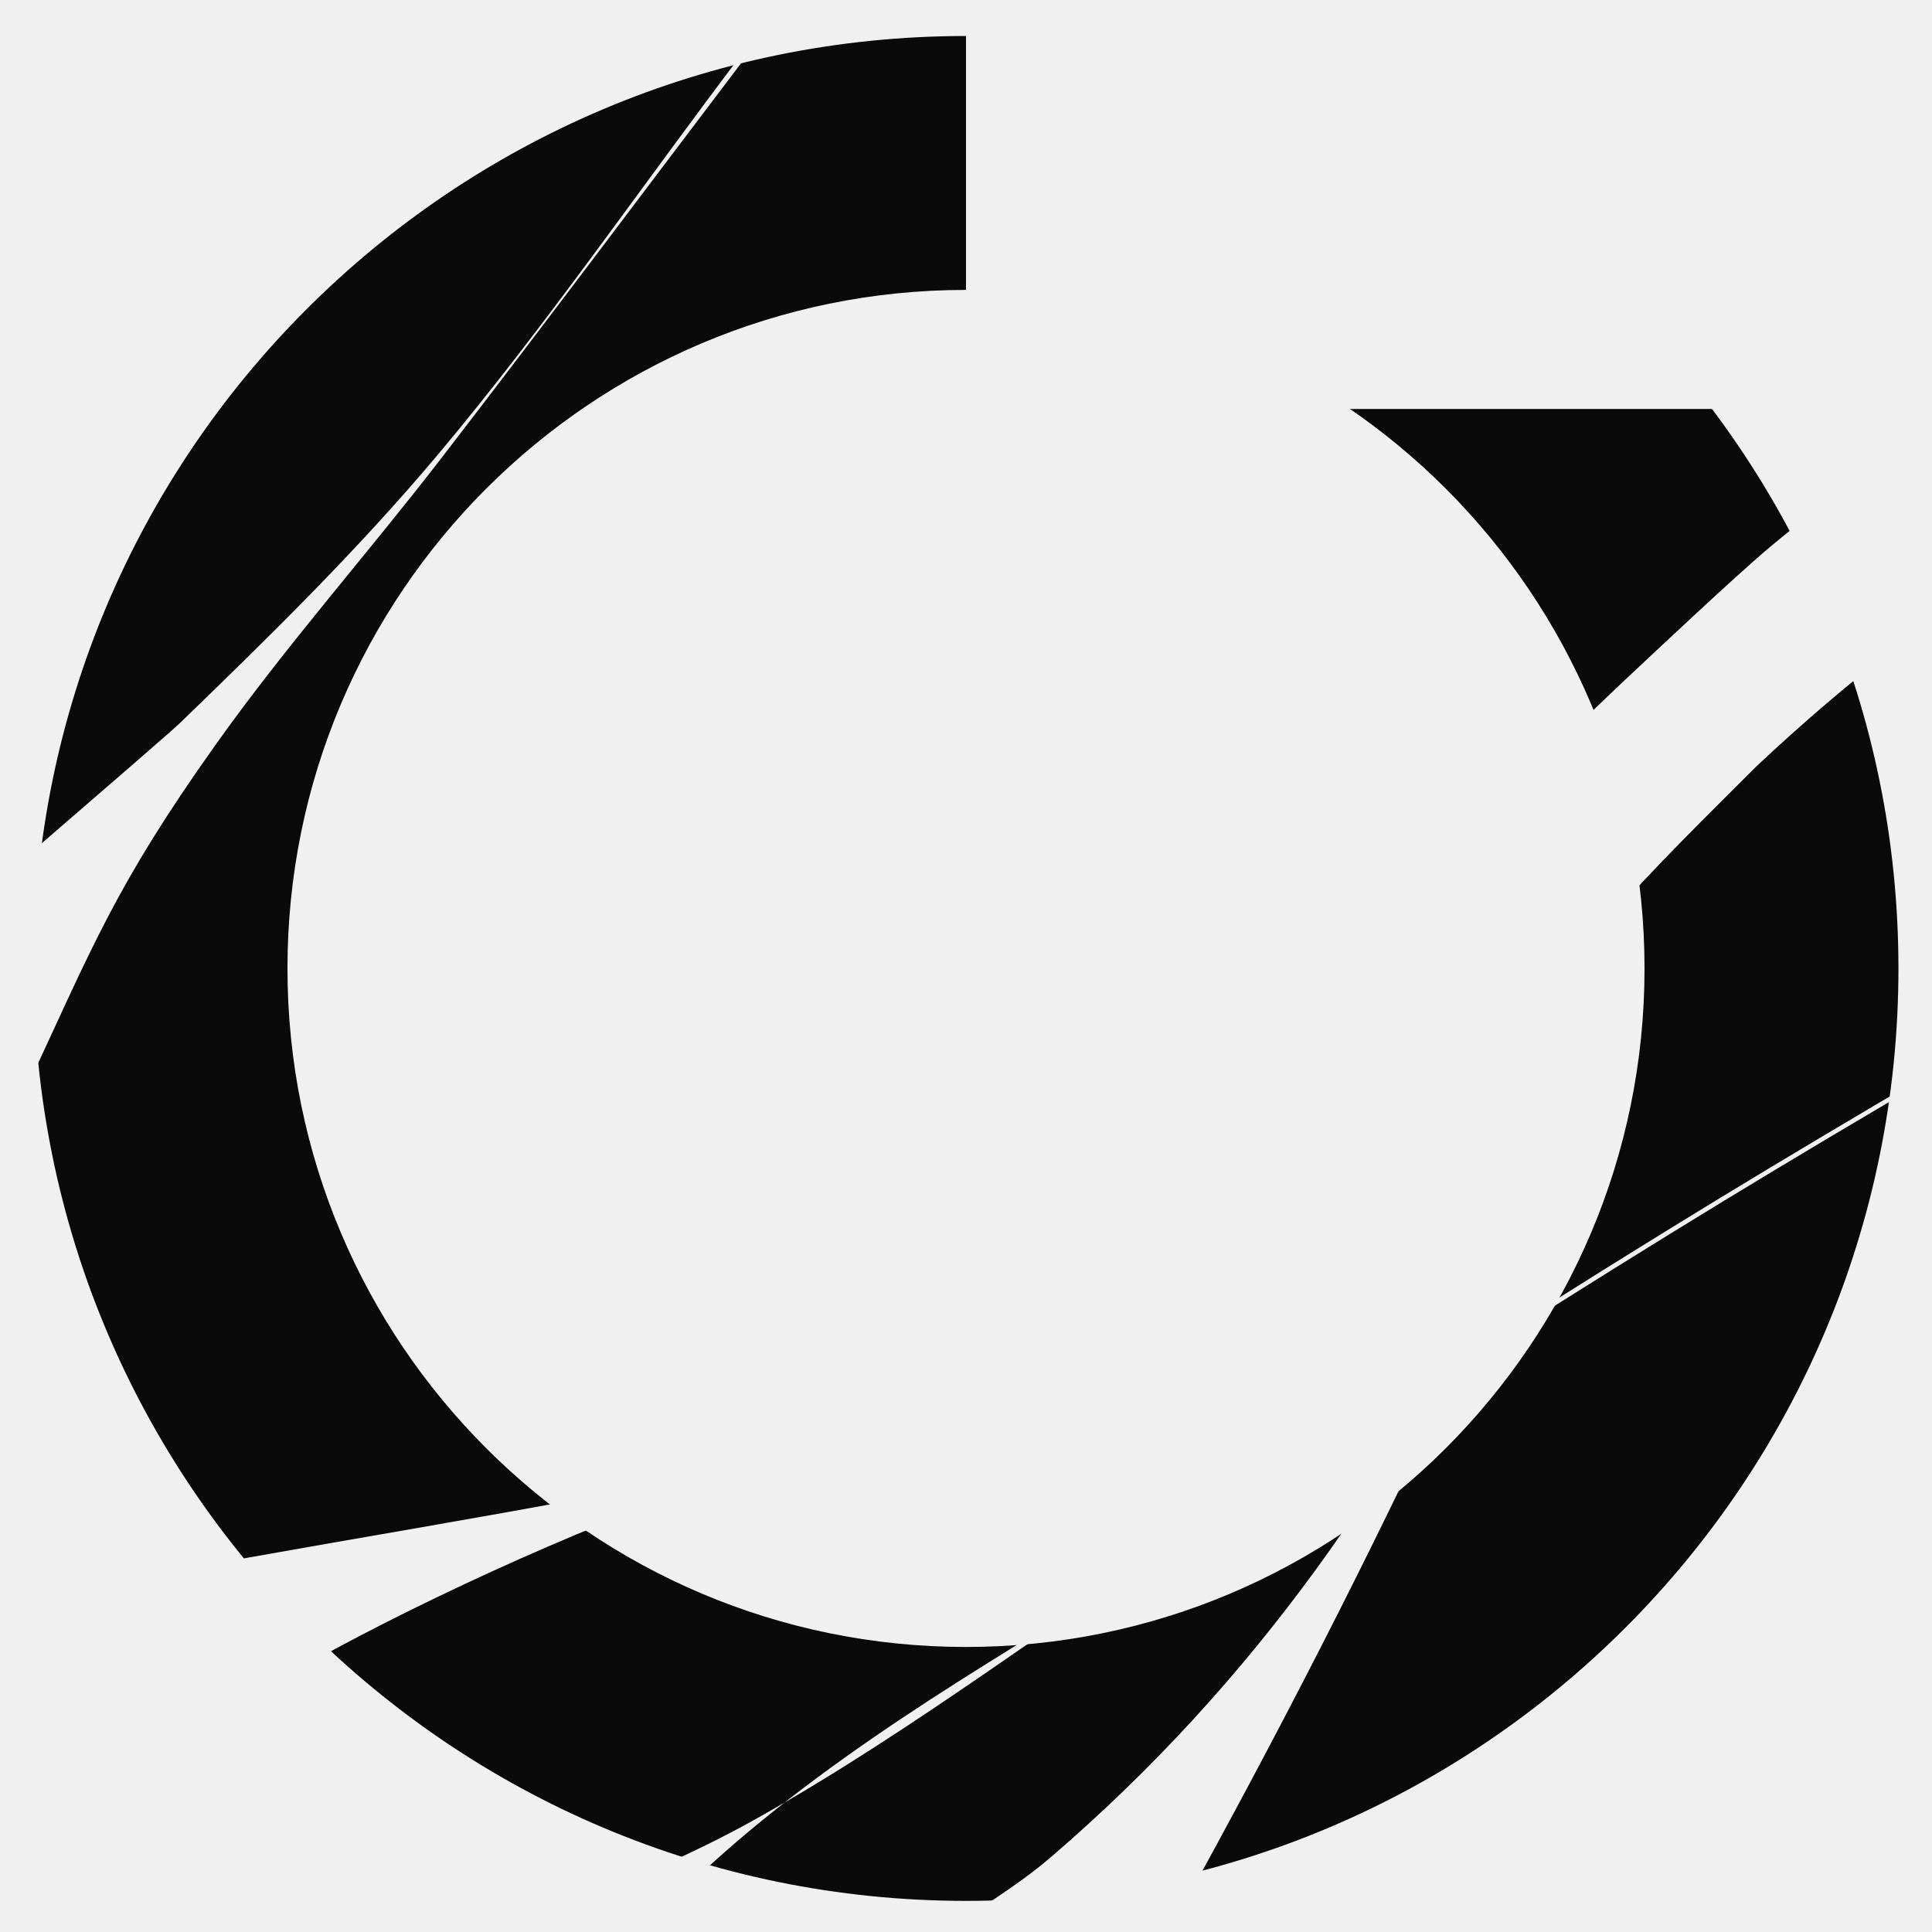
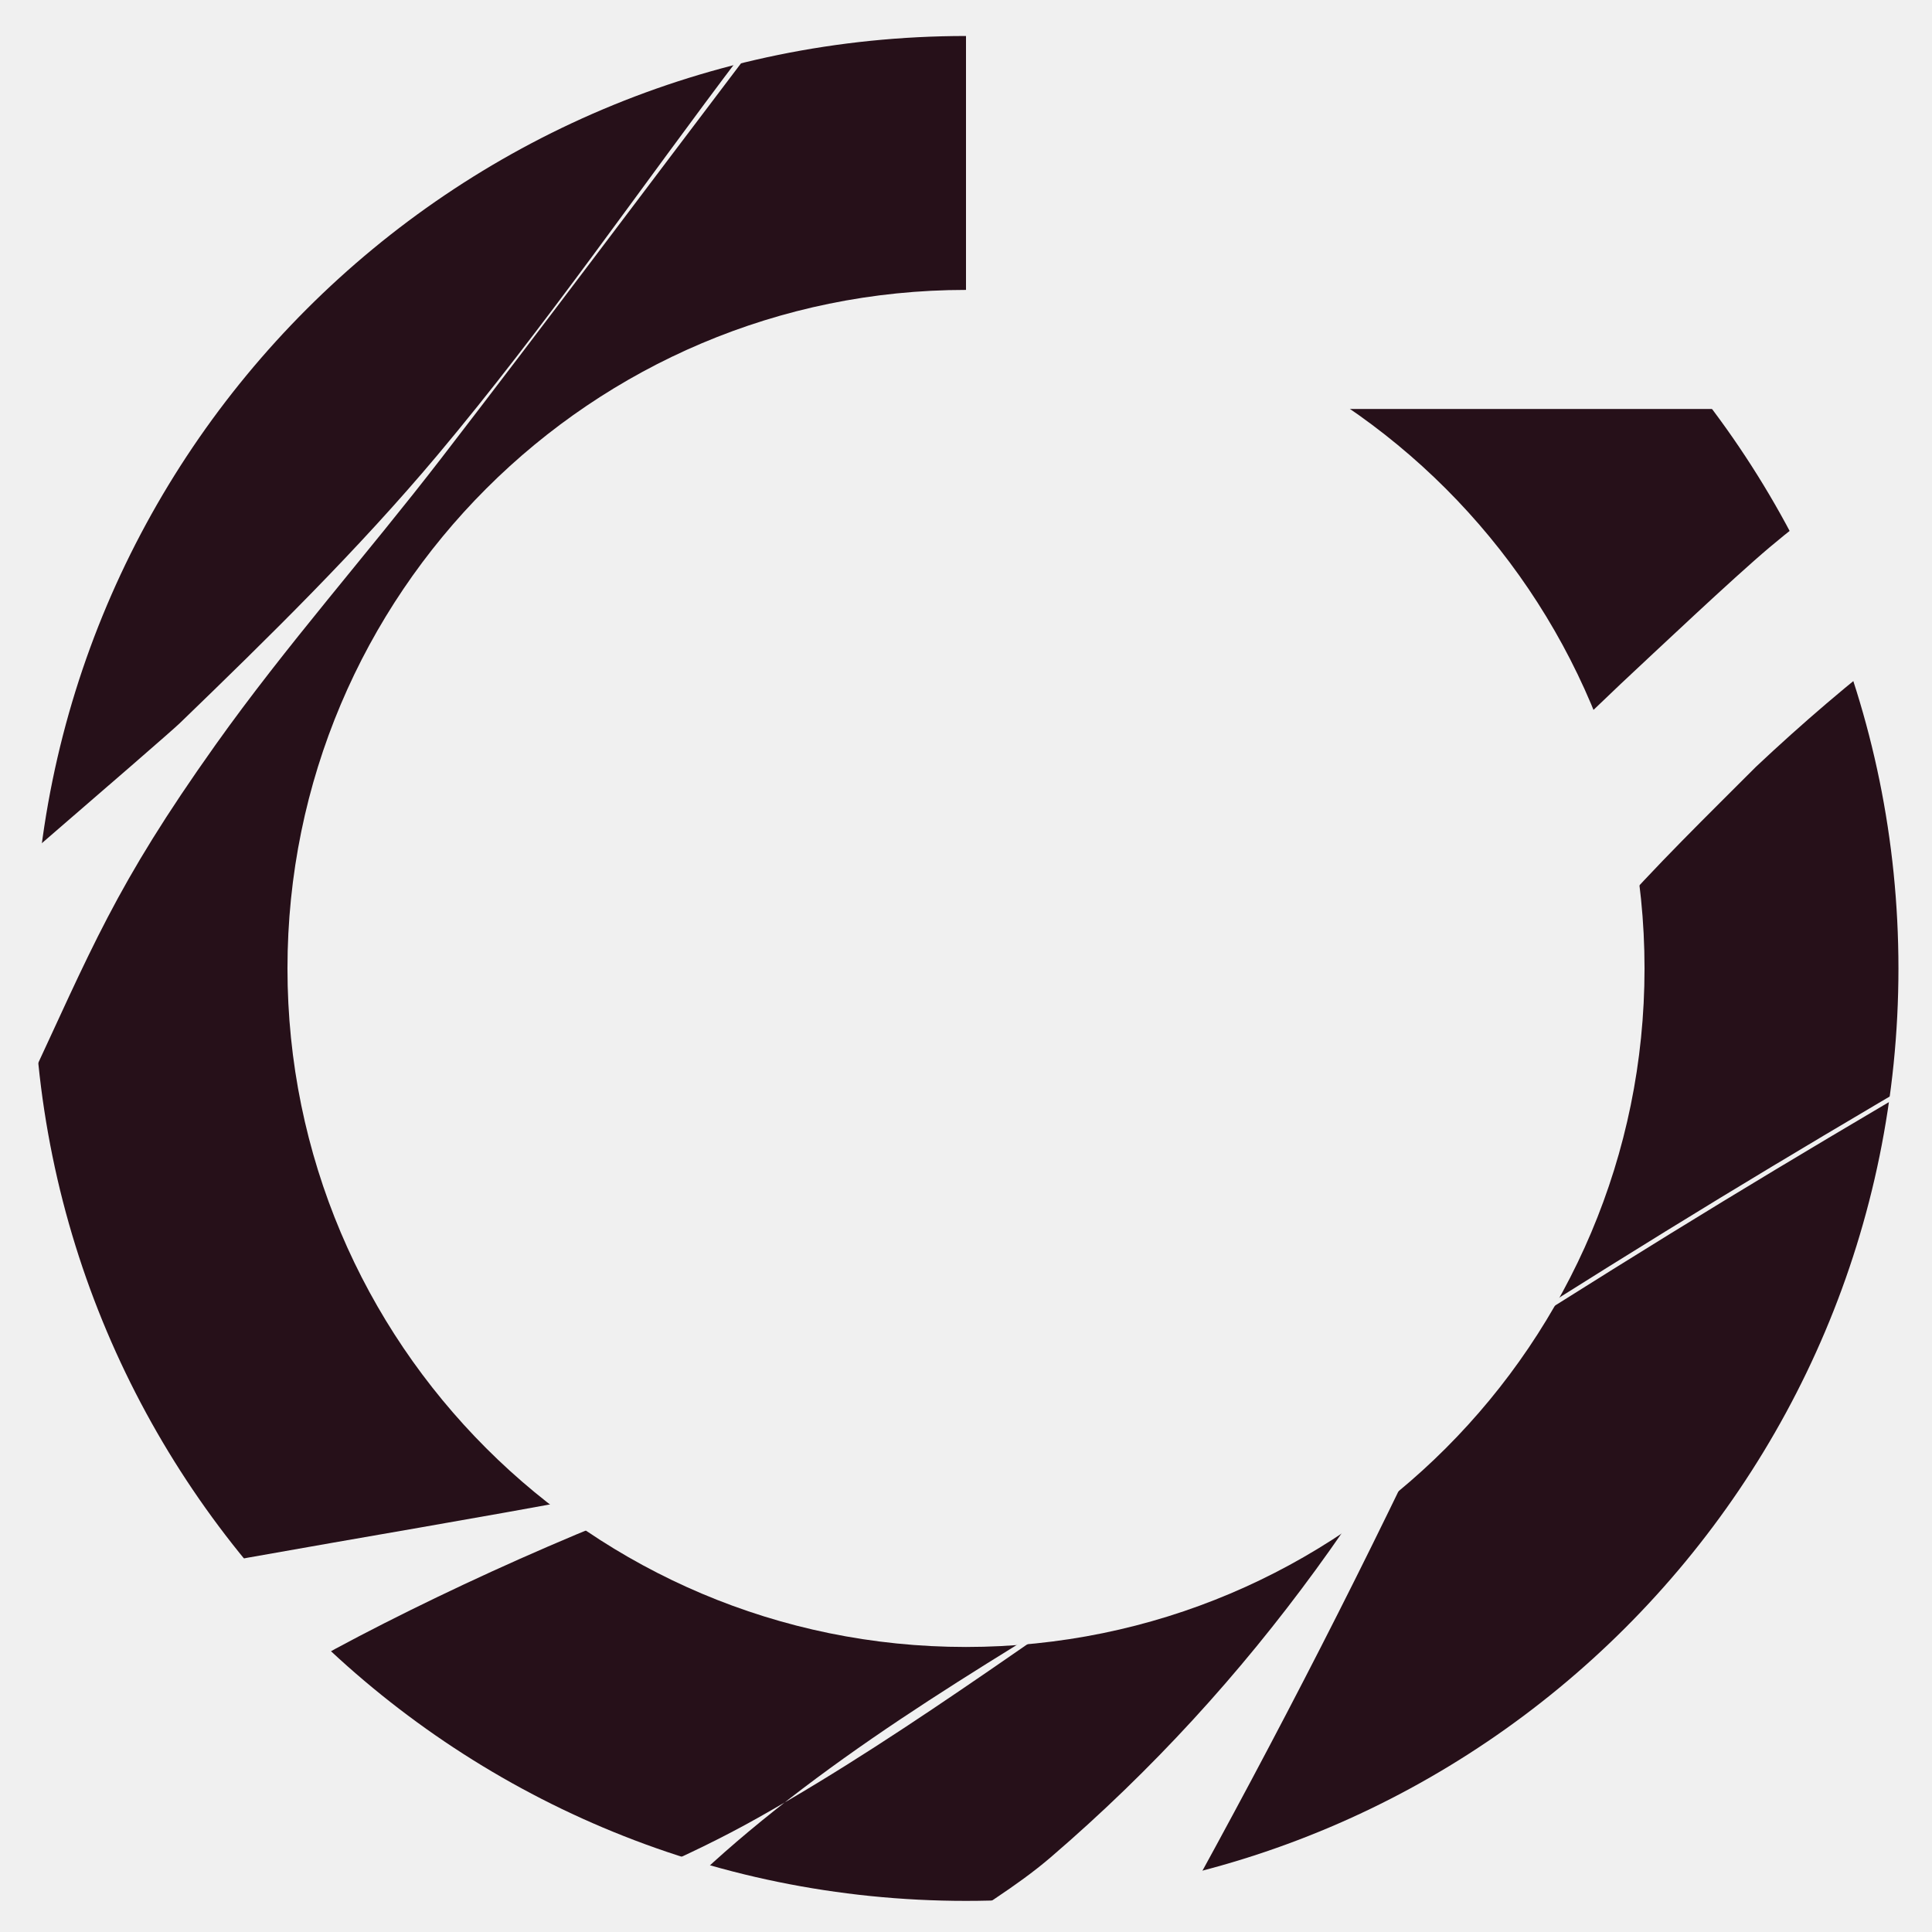
<svg xmlns="http://www.w3.org/2000/svg" viewBox="25 67 160 160">
  <style>
-     .mark { fill: #0a0a0a; }
+     .mark { fill: #261019; }
    @media (prefers-color-scheme: dark) {
-       .mark { fill: #f5f5f5; }
+       .mark { fill: #EDE0CC; }
    }
  </style>
  <defs>
    <mask id="m" maskUnits="userSpaceOnUse" x="25" y="67" width="160" height="160">
      <rect x="25" y="67" width="160" height="160" fill="white" />
      <circle cx="105" cy="147.202" r="56.193" fill="black" />
      <rect x="177.073" y="100.87" width="15.444" height="20.592" fill="black" />
      <rect x="105" y="60.69" width="87.517" height="40.18" fill="black" />
      <path d="m 27.108,157.314 c 5.52,-11.822 7.382,-16.869 15.742,-28.63 5.843,-8.221 12.565,-15.782 18.723,-23.77 8.513,-11.043 16.858,-22.214 25.287,-33.321 0,0 -0.354,-0.211 -0.354,-0.211 v 0 c -8.429,11.106 -16.319,22.642 -25.286,33.319 -6.601,7.859 -13.958,15.065 -21.339,22.197 -1.217,1.176 -22.051,19.099 -26.108,22.594 z" fill="black" />
      <path d="m 67.065,244.073 c 6.156,-10.475 9.375,-16.806 21.035,-26.299 11.747,-9.564 25.231,-16.774 37.973,-24.968 46.714,-30.039 44.54,-28.079 94.04,-57.229 0,0 -0.345,-0.224 -0.345,-0.224 v 0 c -49.496,29.148 -47.332,27.194 -94.041,57.231 -12.742,8.194 -24.772,17.539 -37.974,24.969 -11.746,6.611 -25.072,10.044 -36.842,16.664 z" fill="black" />
      <path d="m 45.579,208.056 c 2.397,-1.502 4.701,-3.166 7.191,-4.507 10.295,-5.542 24.845,-11.989 35.475,-15.175 10.735,-3.217 21.789,-5.258 32.684,-7.886 0,0 -0.339,-0.234 -0.339,-0.234 v 0 c -10.895,2.629 -21.737,5.489 -32.684,7.887 -18.707,4.098 -37.679,6.738 -56.446,10.508 z" fill="black" />
      <path d="m 116.68,236.069 c 8.192,-14.363 16.021,-28.944 23.277,-43.805 3.72,-7.619 7.431,-15.248 10.827,-23.017 3.552,-8.124 6.674,-16.43 10.011,-24.645 0,0 -0.359,-0.201 -0.359,-0.201 v 0 c -3.336,8.214 -6.184,16.644 -10.009,24.642 -9.587,20.044 -21.512,37.255 -38.398,51.758 -2.893,2.485 -6.232,4.399 -9.347,6.599 z" fill="black" />
      <path d="m 147.35,159.056 c 0.279,-0.437 0.584,-0.859 0.837,-1.311 0.665,-1.188 1.198,-2.451 1.916,-3.608 2.097,-3.379 5.771,-8.243 8.242,-11.115 3.447,-4.008 8.363,-8.797 12.077,-12.521 7.626,-7.171 15.916,-13.687 25.043,-18.85 4.712,-2.665 5.883,-3.04 10.668,-5.131 5.482,-2.148 2.866,-1.197 7.833,-2.893 0,0 -14.733,-9.772 -14.733,-9.772 v 0 c -4.057,2.413 -1.878,1.131 -6.544,3.835 -3.486,2.063 -6.308,3.664 -9.694,5.973 -3.228,2.201 -8.54,6.212 -11.454,8.672 -3.057,2.581 -9.481,8.653 -12.307,11.292 -6.224,5.93 -12.38,11.909 -18.902,17.517 -1.614,1.387 -3.212,2.797 -4.901,4.091 -1.524,1.167 -3.441,2.323 -5.136,3.37 z" fill="black" />
    </mask>
  </defs>
  <ellipse class="mark" cx="105" cy="147.202" rx="77.221" ry="77.221" mask="url(#m)" />
</svg>
